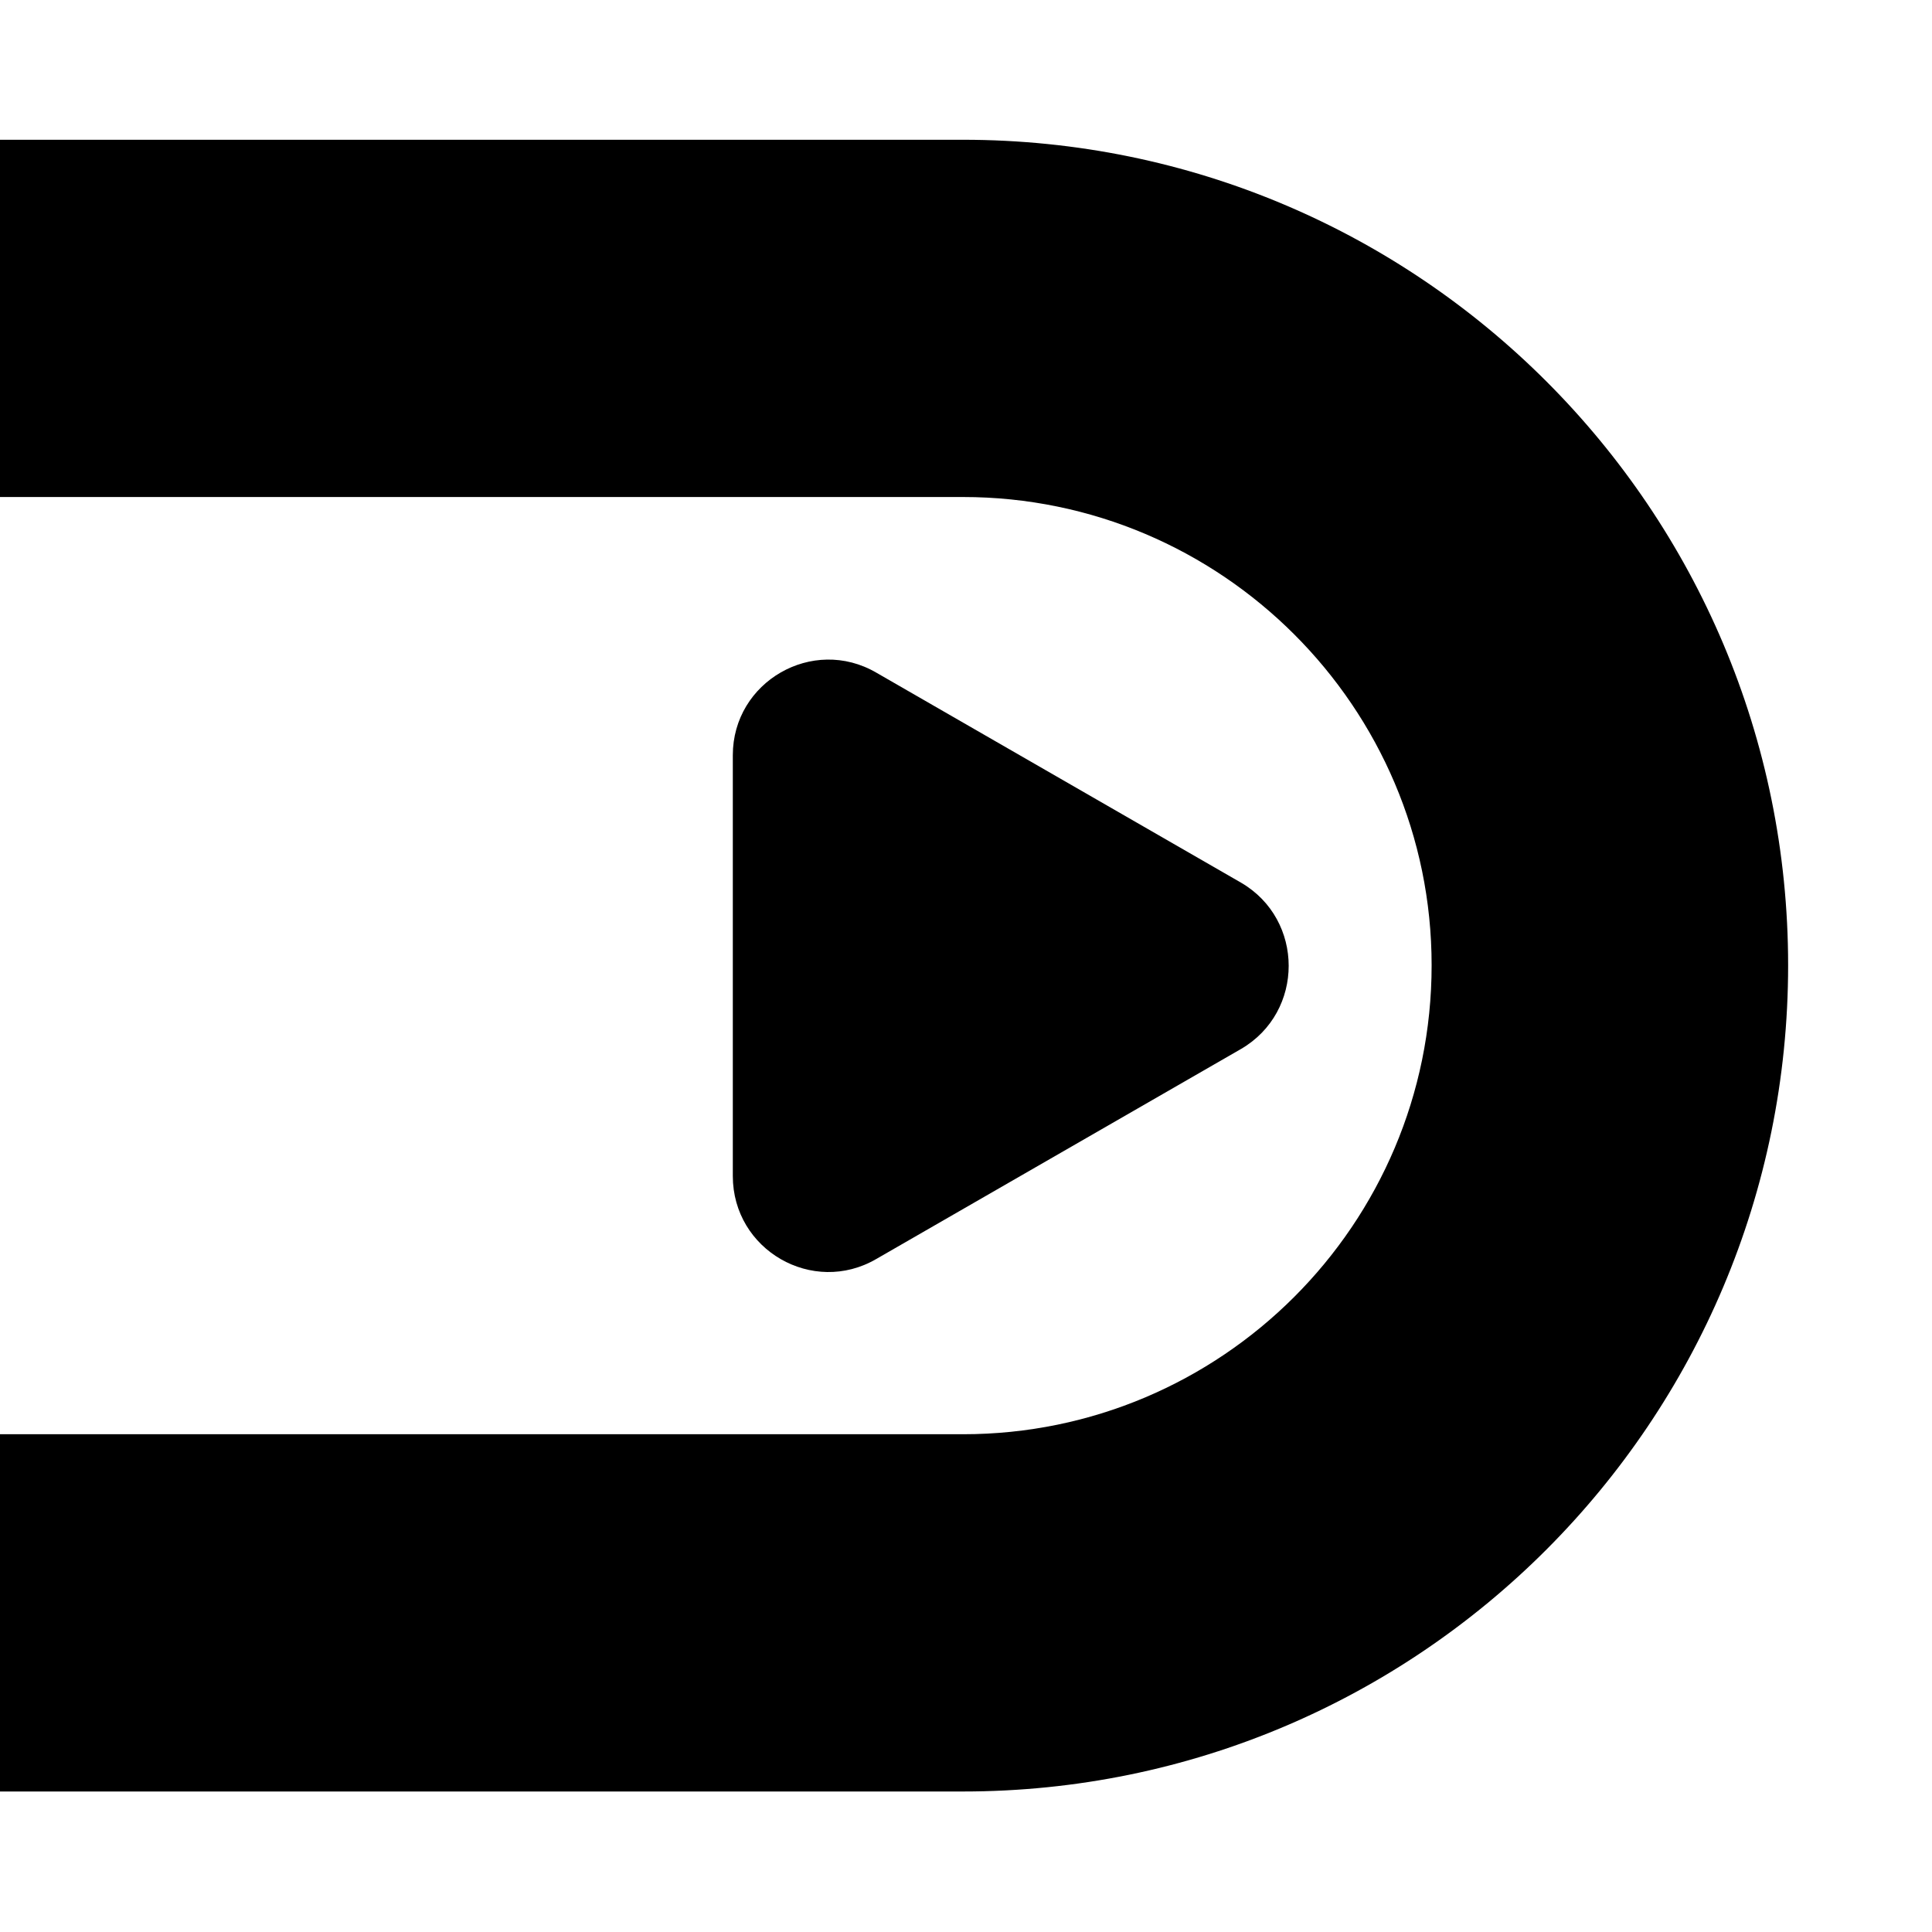
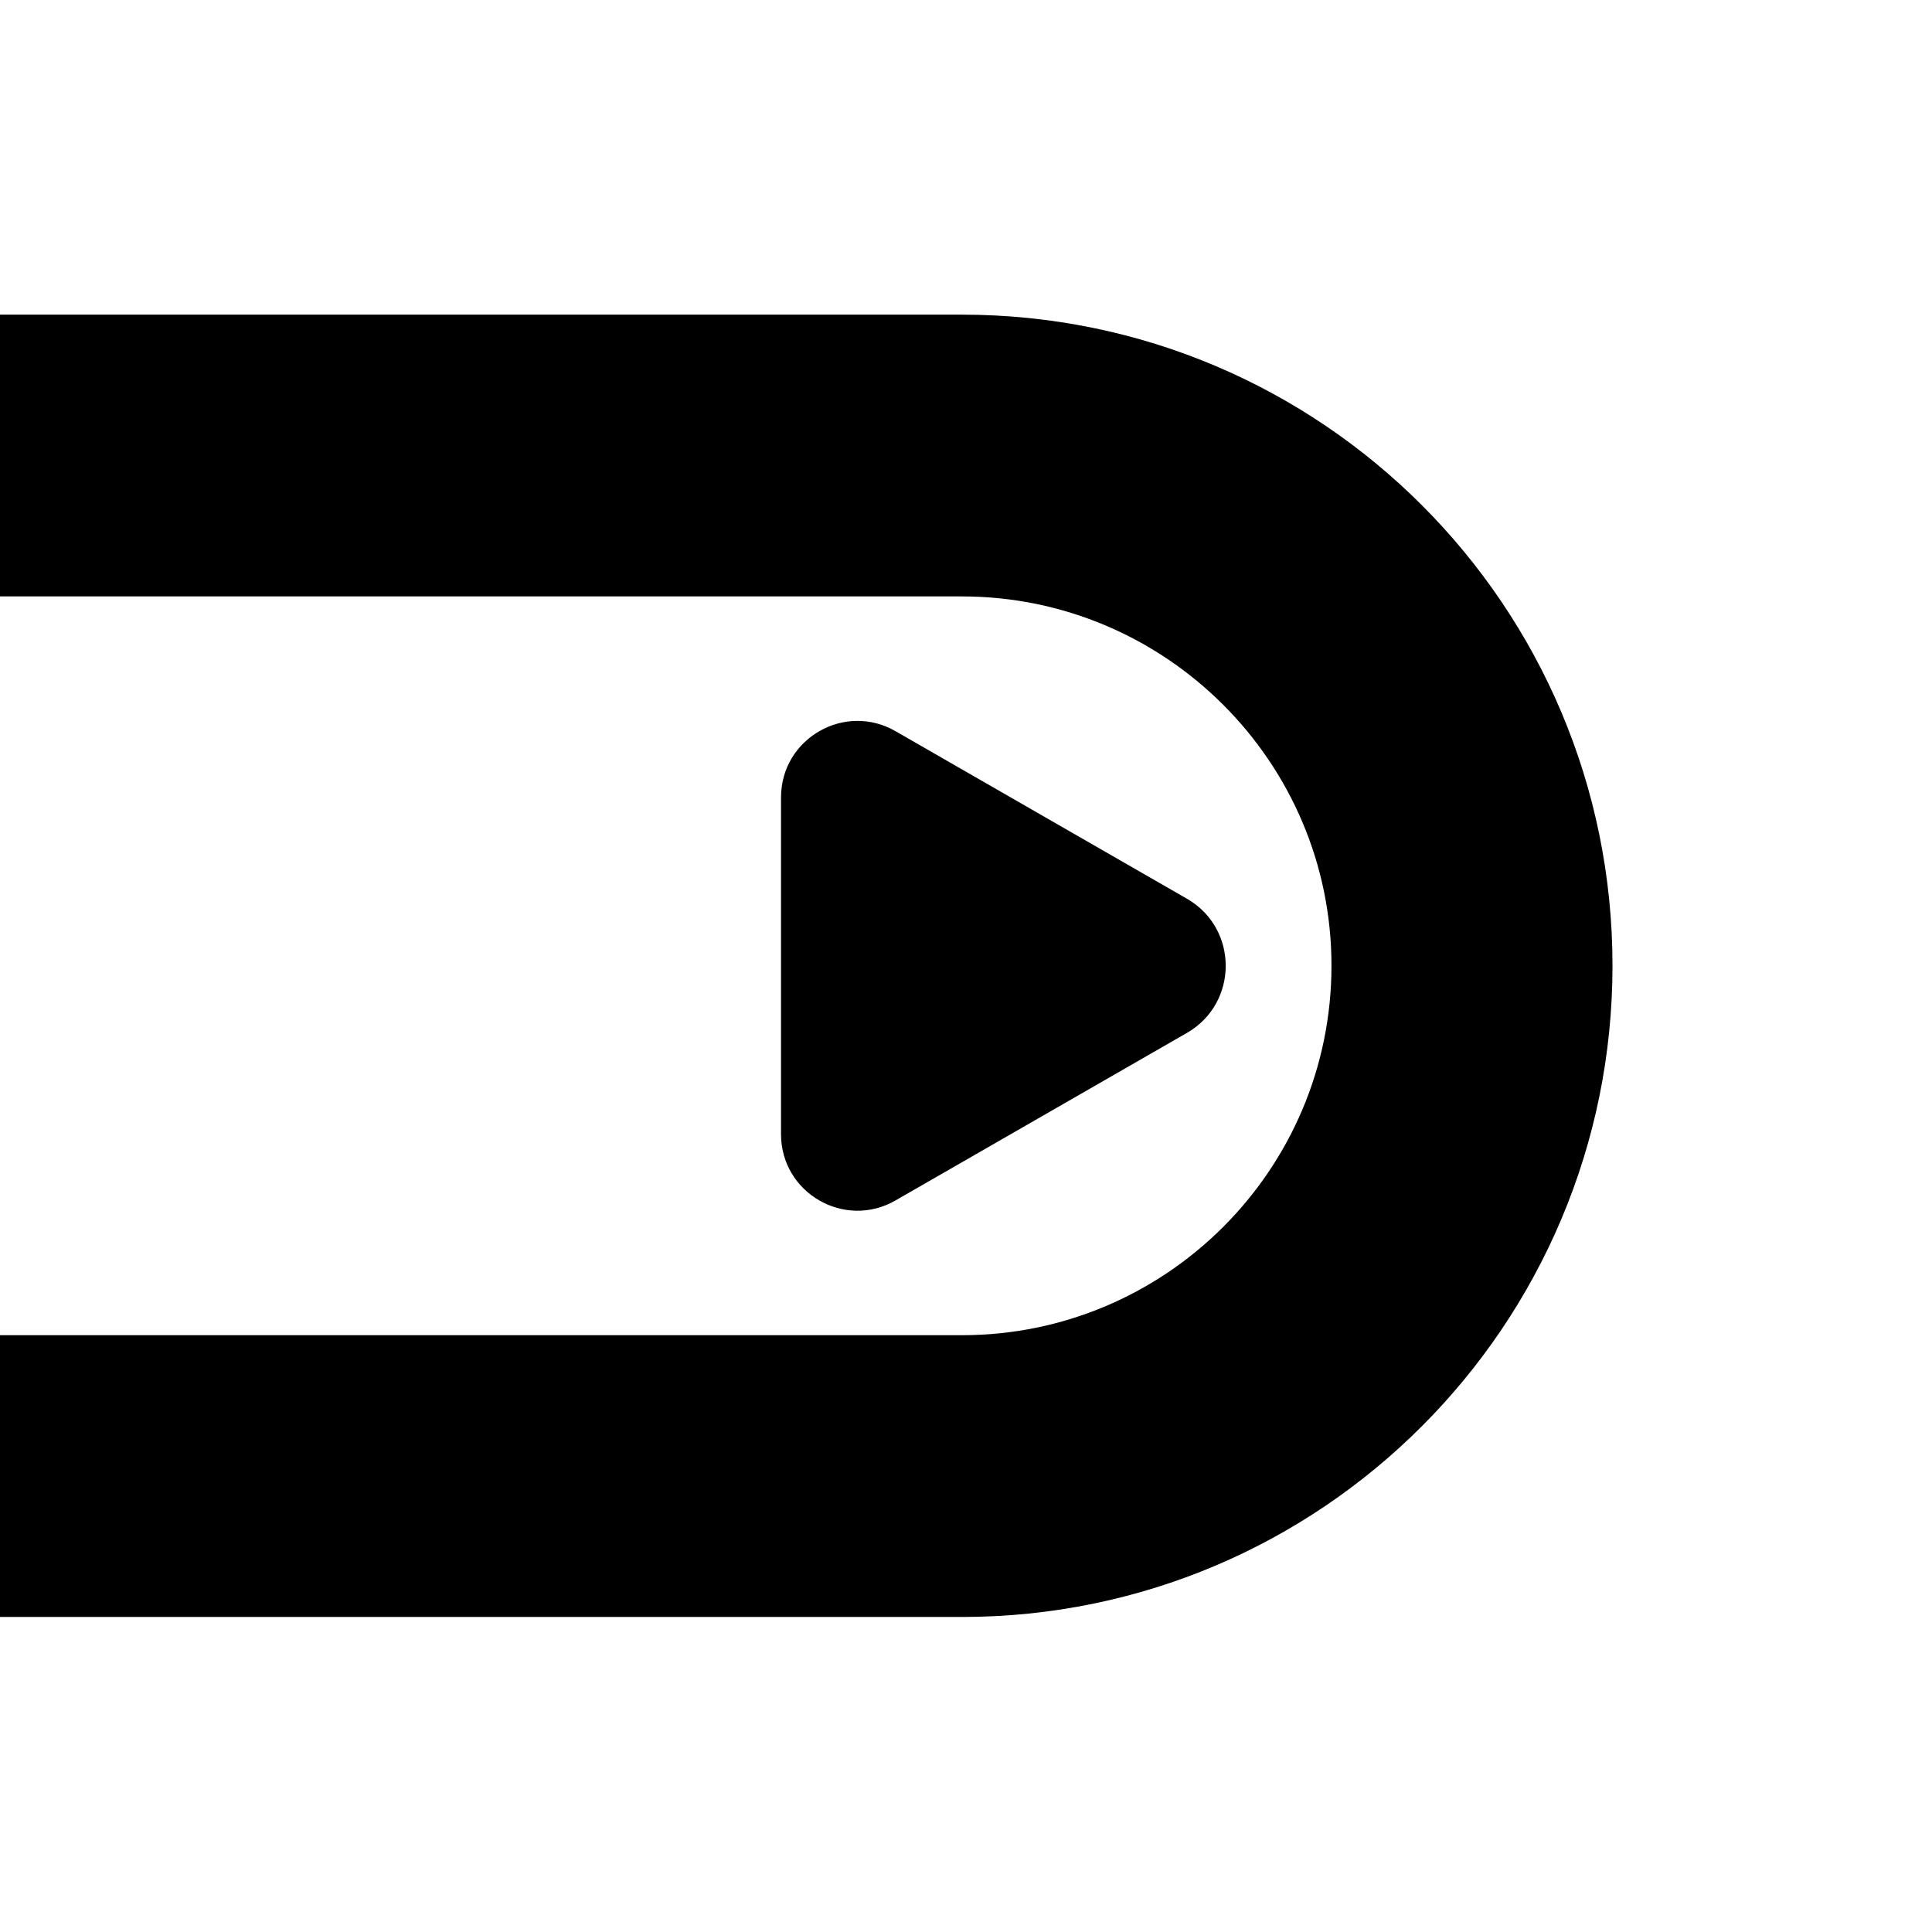
<svg xmlns="http://www.w3.org/2000/svg" version="1.2" viewBox="0 0 517 517" width="24" height="24">
  <style>
		.s0 { fill: #000000 } 
	</style>
  <g id="g_0">
-     <path fill-rule="evenodd" class="s0" d="m750.3-70v656.7h-161.3v-656.7zm-824 107.3c-58-1.7-104.5-49-104.5-107.3h104.5zm-104.5 549.4c0.1-58.3 46.5-105.6 104.5-107.2v107.2zm104.4-202.9h331.5c69.1 0 125.4-56.1 125.4-125.5 0-69.1-56.3-125.3-125.4-125.3h-331.5v-95.7c1.1 0 2 0.1 3.1 0.1h328.4c122 0 220.8 98.9 220.8 220.9 0 122.1-98.8 221.1-220.8 221.1h-328.4c-1.1 0-2 0.1-3.1 0.1zm0-250.8v250.8h-161.2v-250.8zm0.2 453.7h662.5z" />
-     <path class="s0" d="m332.1 236.2l-97.6-56.2c-17-9.9-38.4 2.4-38.4 22.1v112.6c0 19.8 21.4 32.1 38.4 22.2l97.6-56.2c17-9.9 17-34.6 0-44.5z" />
+     <path fill-rule="evenodd" class="s0" d="m645.7-0.3v517.6h-127.2v-517.6zm-649.5 84.5c-45.7-1.3-82.4-38.6-82.4-84.5h82.4zm-82.4 433.1c0.1-46 36.7-83.3 82.4-84.6v84.6zm82.3-160h261.3c54.5 0 98.9-44.2 98.9-98.9 0-54.5-44.4-98.8-98.9-98.8h-261.3v-75.4c0.9 0 1.6 0 2.4 0h258.9c96.2 0 174.1 78 174.1 174.2 0 96.2-77.9 174.3-174.1 174.3h-258.9c-0.8 0-1.5 0-2.4 0zm0-197.7v197.7h-127.1v-197.7zm0.2 357.7h522.2z" />
+     <path class="s0" d="m317.8 240.6l-78.1-44.9c-13.6-7.9-30.7 1.9-30.7 17.7v90.1c0 15.8 17.1 25.6 30.7 17.7l78.1-44.9c13.6-8 13.6-27.7 0-35.7z" />
  </g>
</svg>
